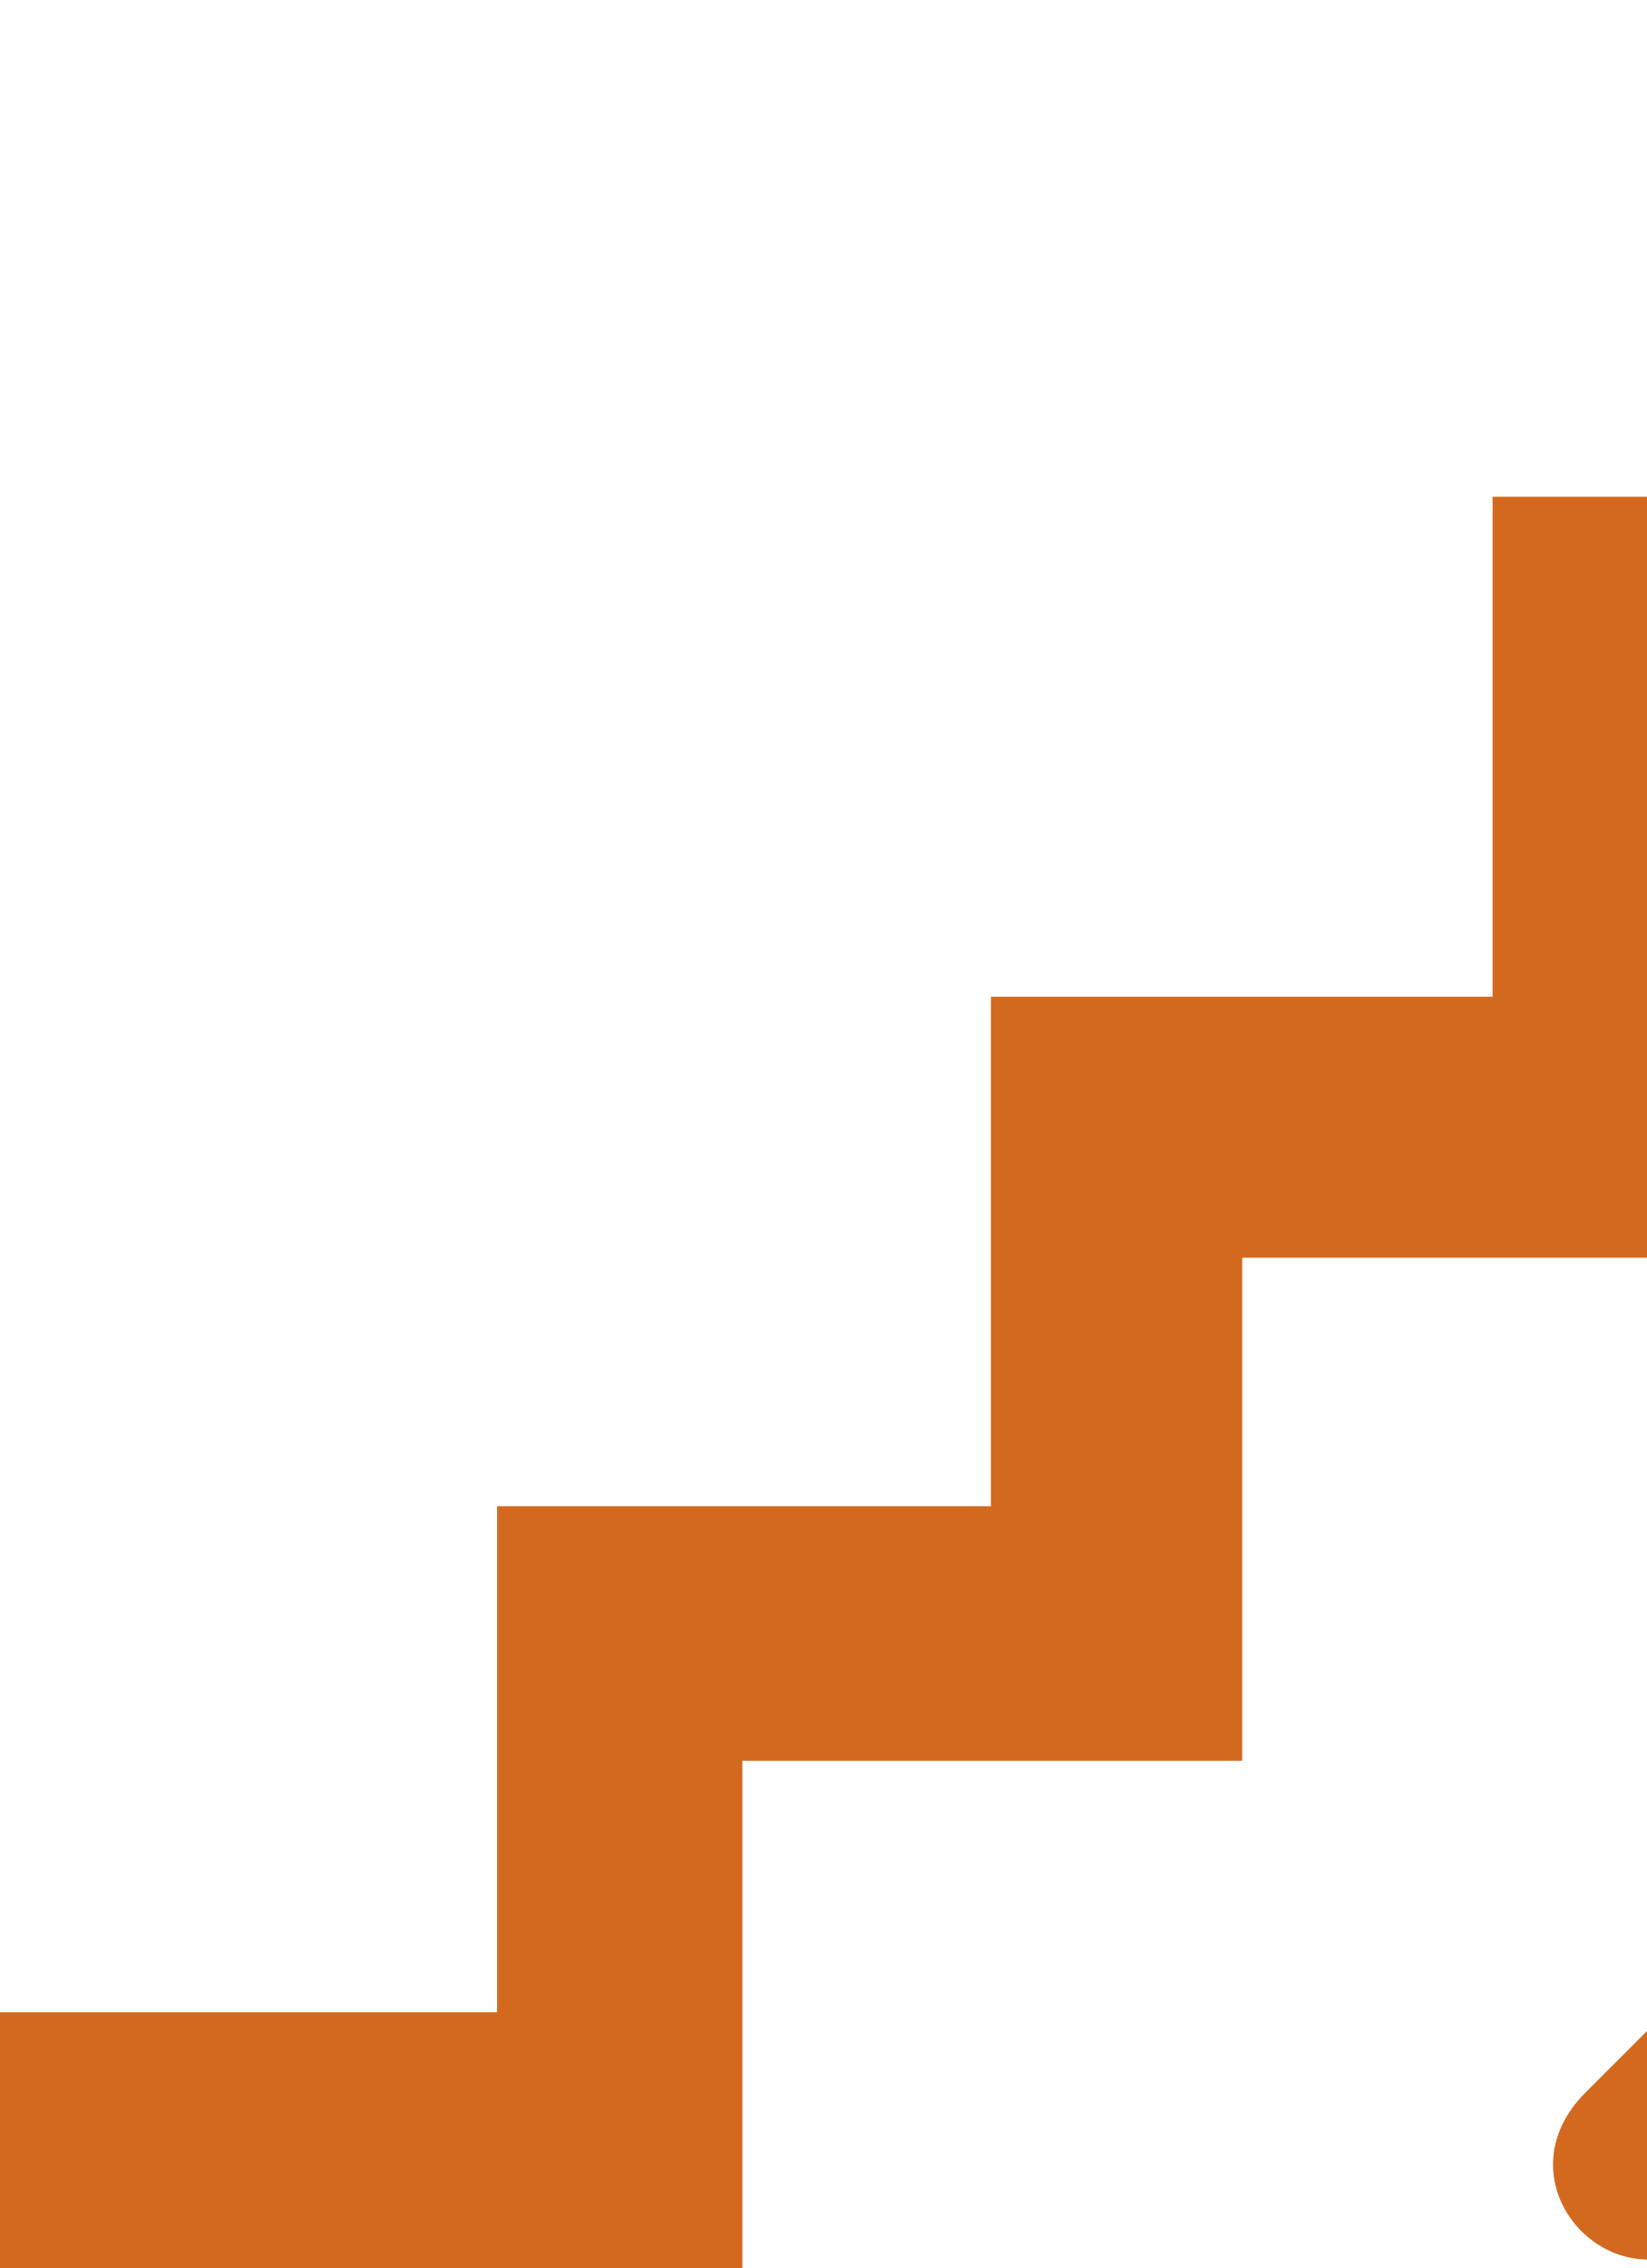
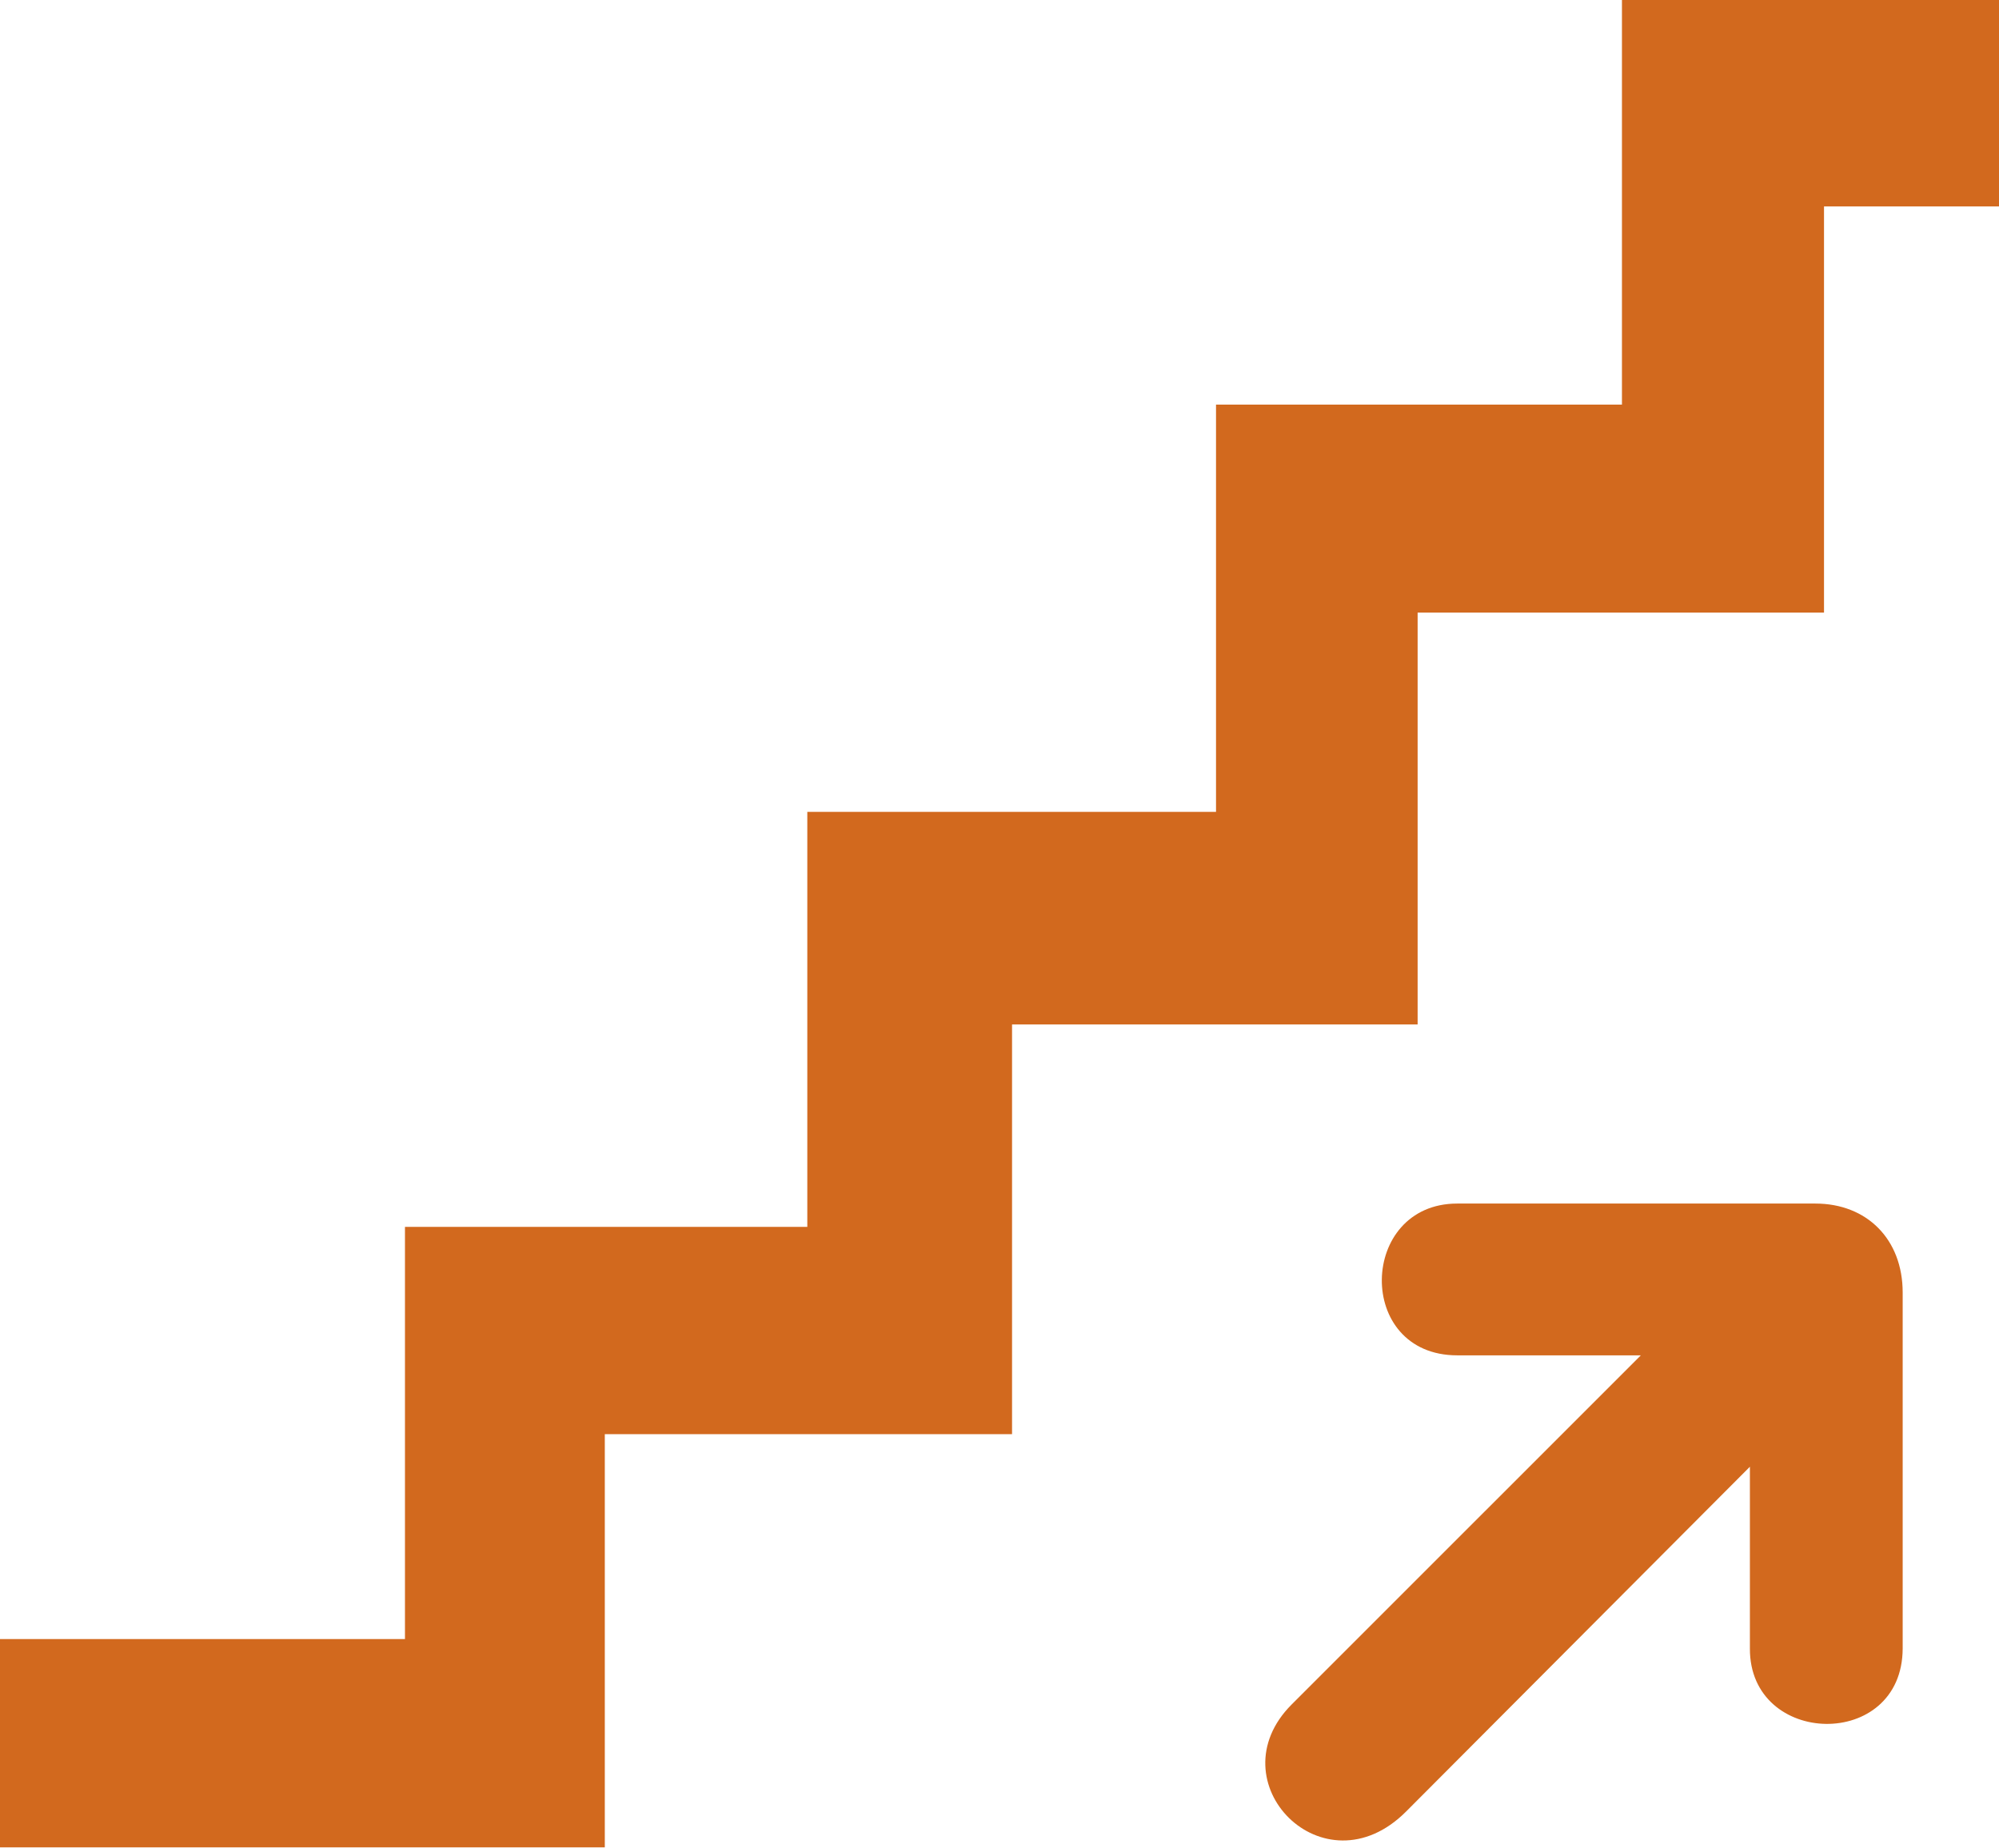
- <svg xmlns="http://www.w3.org/2000/svg" id="svg1395" viewBox="0 0 265.14 365.14">
+ <svg xmlns="http://www.w3.org/2000/svg" id="svg1395" viewBox="0 0 395.14 365.14">
  <g id="g1405">
    <path id="path1407" style="fill:chocolate" d="m0 323.97h80.05v-81.47h79.53v-82.03h80.79v-80.496h80.24v-79.974h119.14v40.804h-79.2v80.276h-80.33v81.41h-80.17v80.98h-80.5v81.67h-119.55v-41.17z" />
    <path id="path1409" style="fill:chocolate" d="m358.84 237.89h-70.79c-19.5 0-20.25 30 0 30h36.29l-69.02 69.01c-15.29 15.3 6.34 37.44 22.6 21.18l67.98-68.17v35.92c-0.1 19.5 30.15 20.25 30.2 0v-70.36c0-10.5-7.05-17.58-17.26-17.58z" />
  </g>
</svg>
